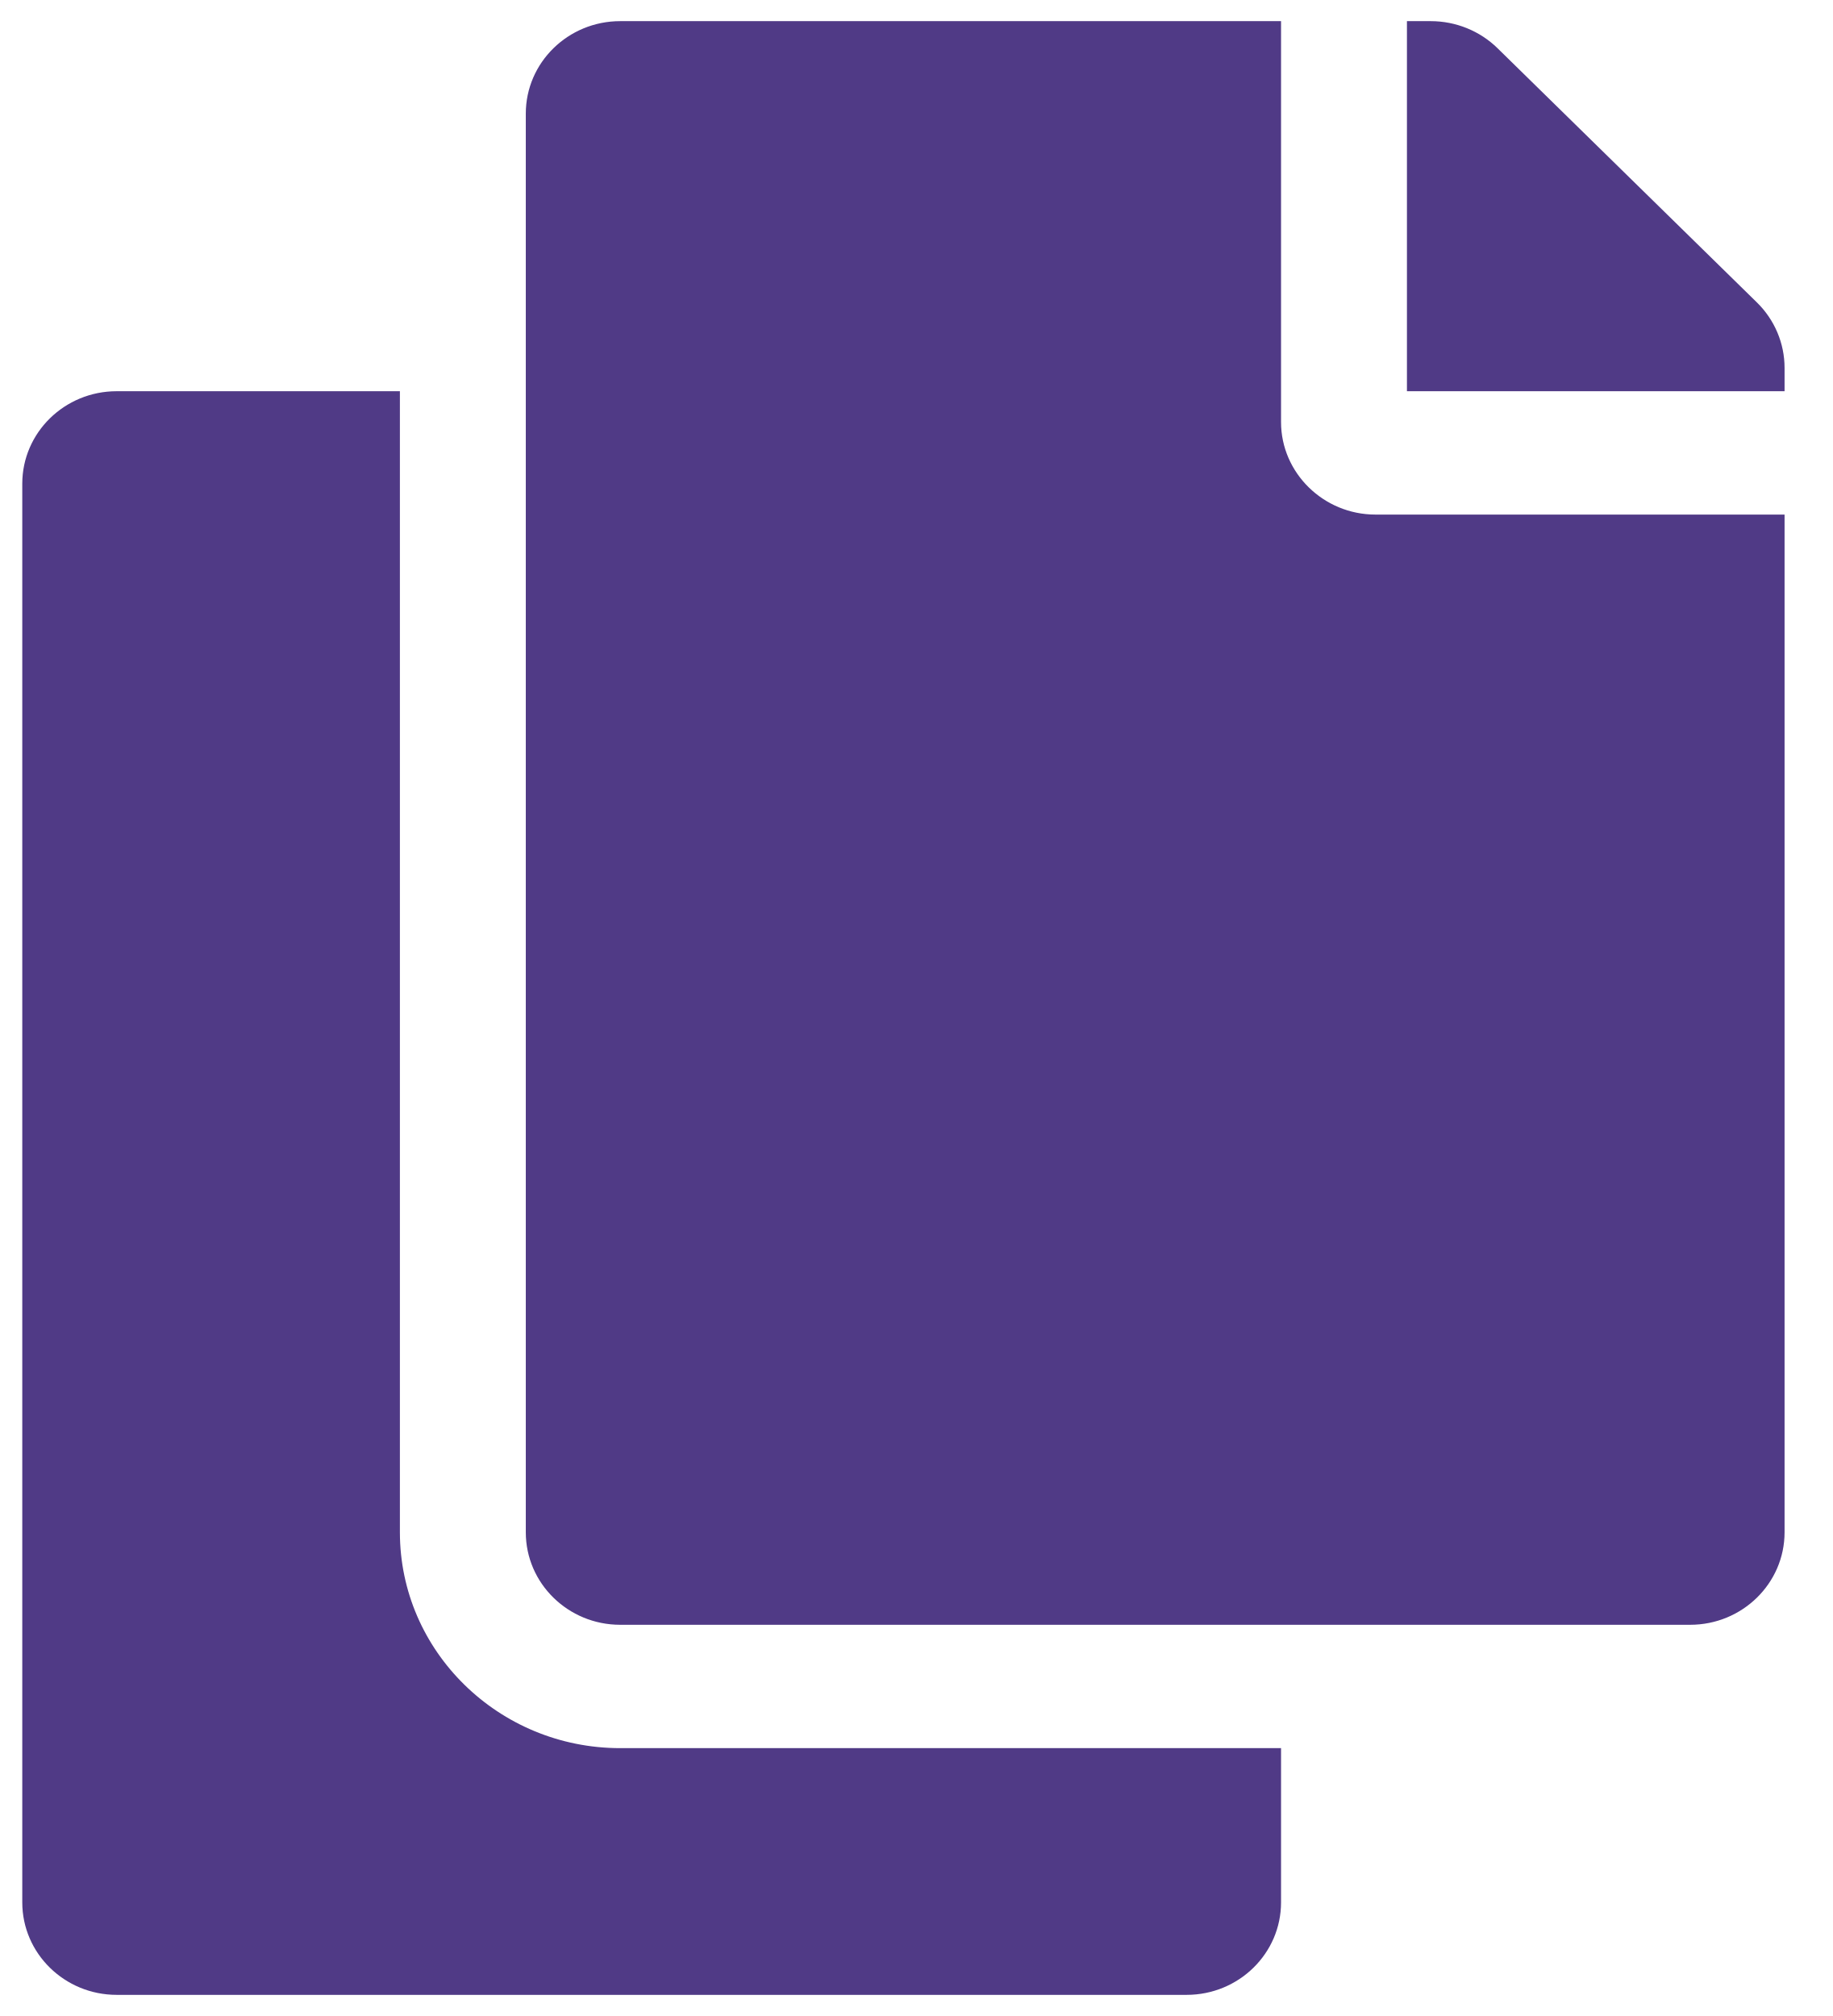
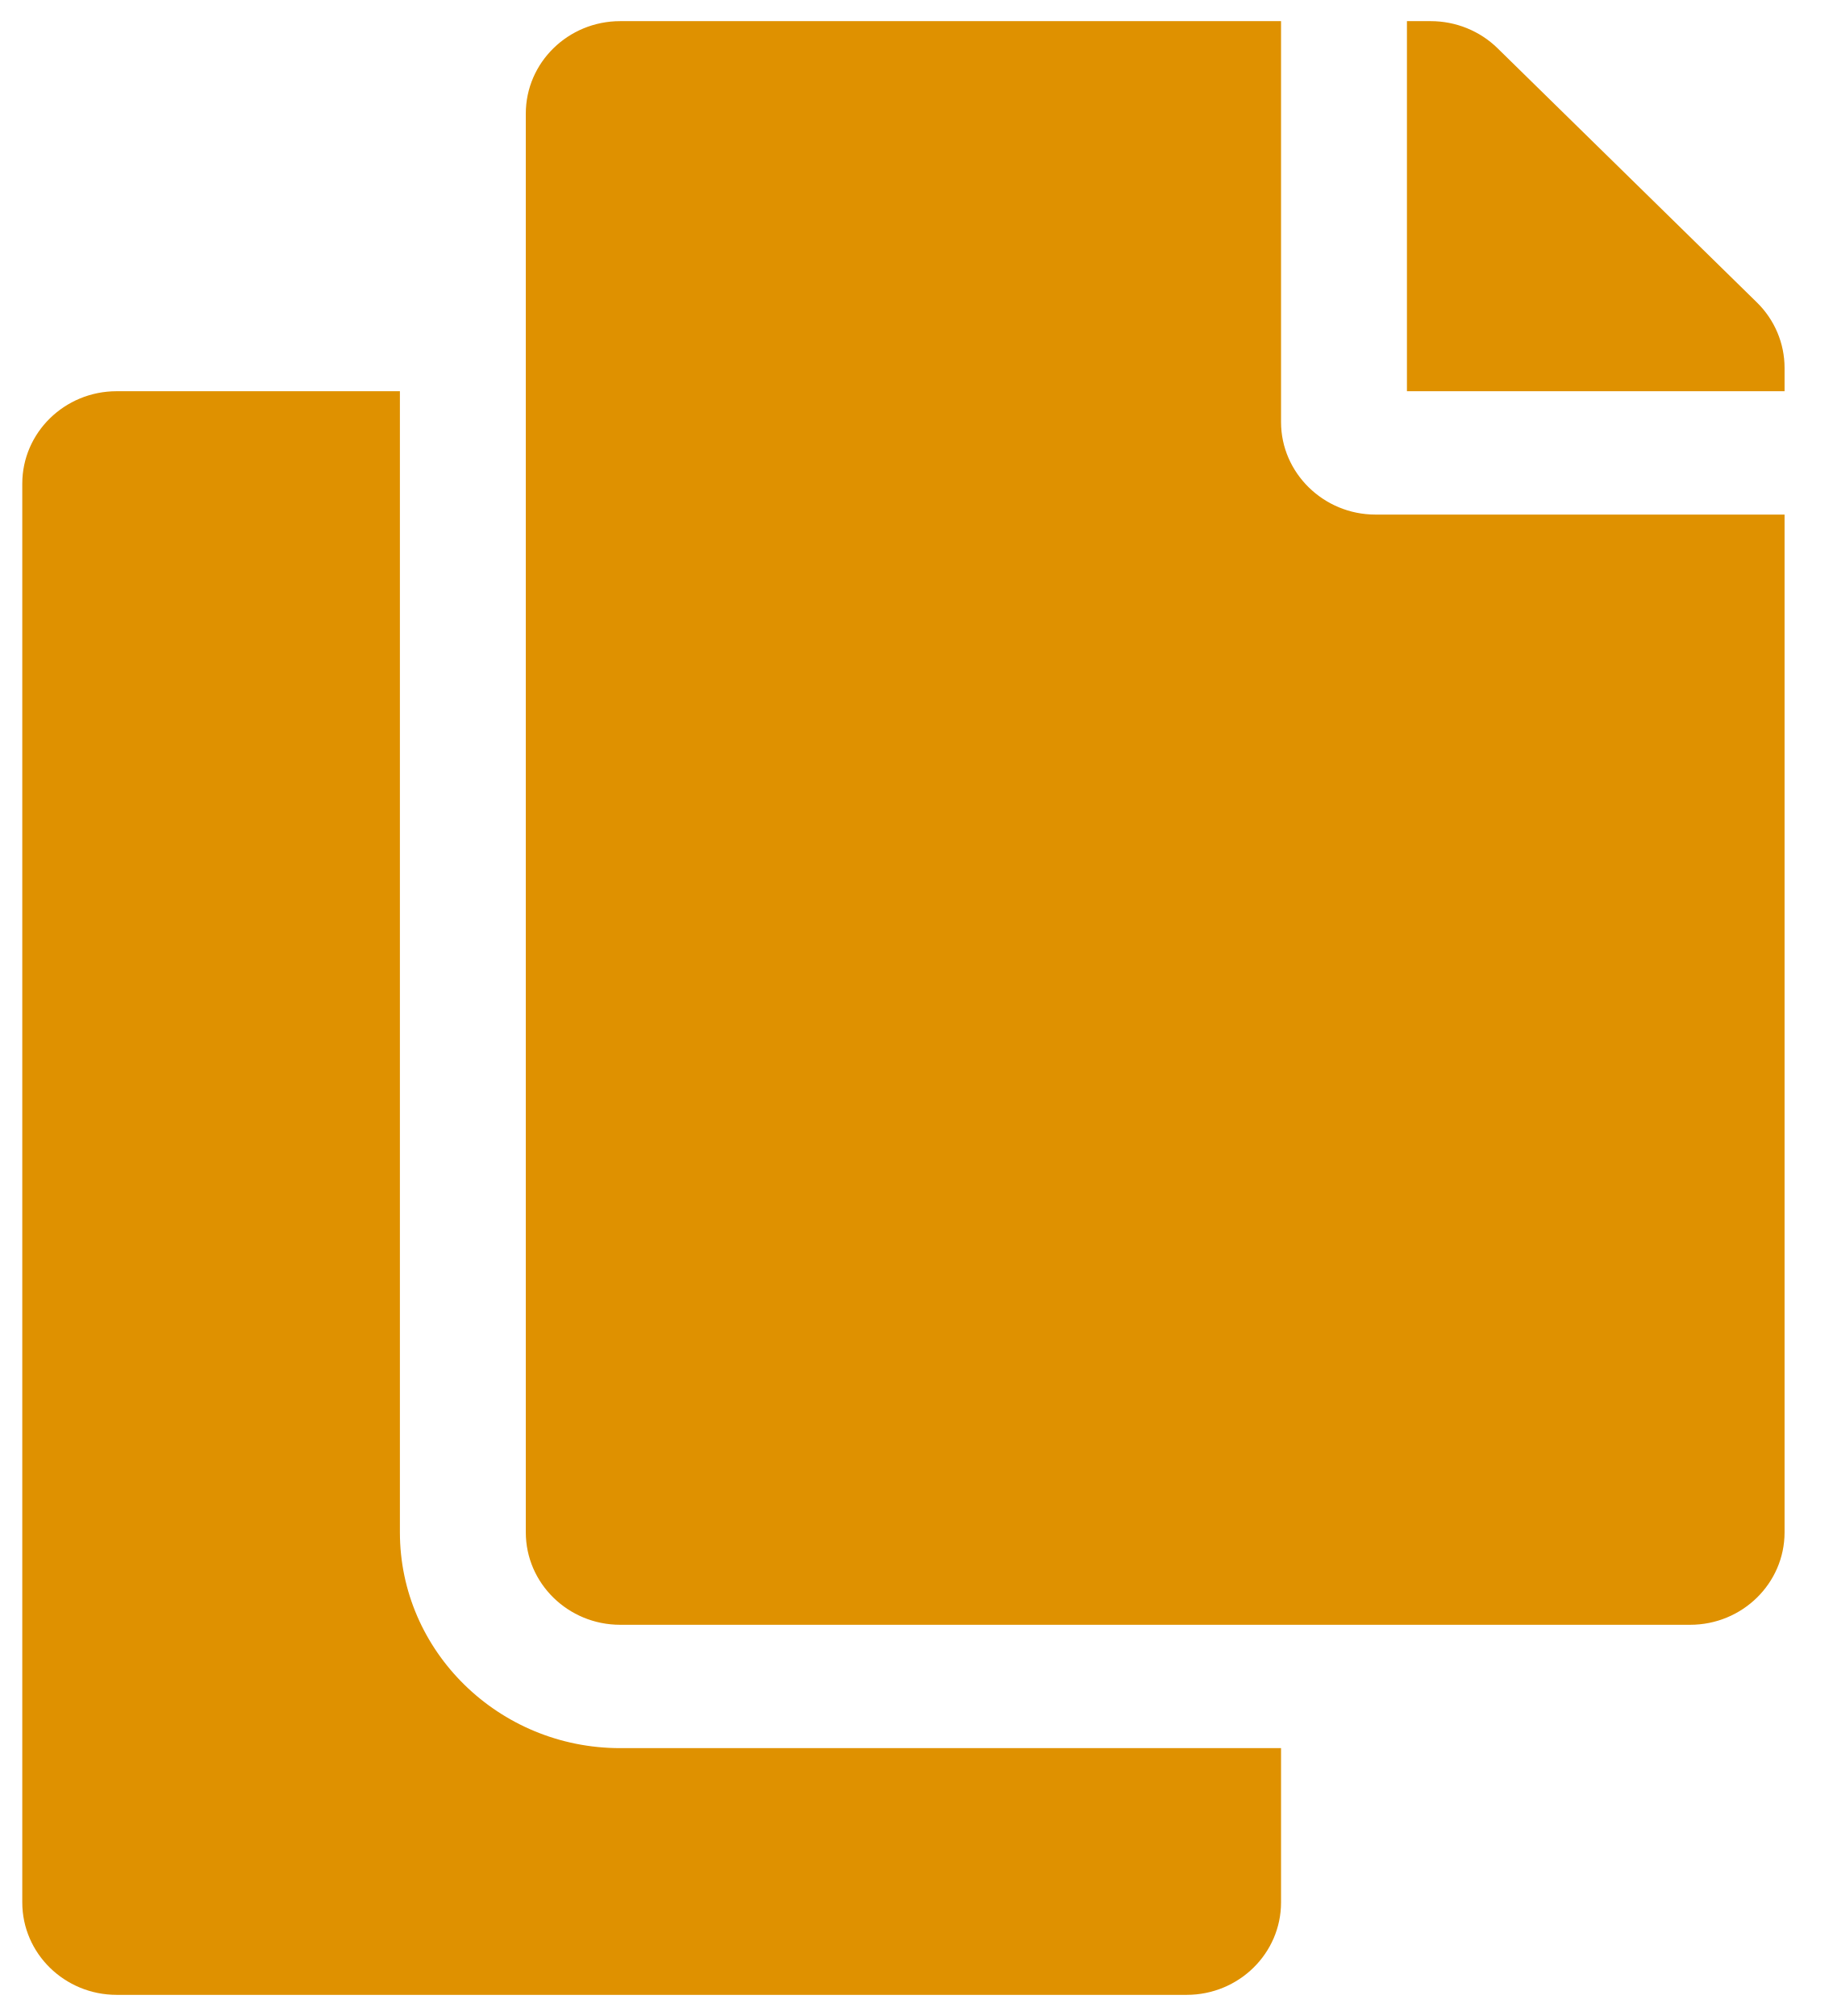
<svg xmlns="http://www.w3.org/2000/svg" width="20" height="22" viewBox="0 0 26 28" fill="none">
-   <path d="M18.173 24.5V26.688C18.173 27.412 17.574 28 16.834 28H1.655C0.916 28 0.316 27.412 0.316 26.688V6.562C0.316 5.838 0.916 5.25 1.655 5.25H5.673V21.438C5.673 23.126 7.075 24.5 8.798 24.5H18.173ZM18.173 5.688V0H8.798C8.059 0 7.459 0.588 7.459 1.312V21.438C7.459 22.162 8.059 22.75 8.798 22.75H23.977C24.716 22.75 25.316 22.162 25.316 21.438V7H19.512C18.776 7 18.173 6.409 18.173 5.688ZM24.924 3.991L21.244 0.384C20.993 0.138 20.652 1.81998e-06 20.297 0L19.959 0V5.25H25.316V4.919C25.316 4.571 25.175 4.237 24.924 3.991Z" fill="#503A86" />
+   <path d="M18.173 24.5V26.688C18.173 27.412 17.574 28 16.834 28H1.655C0.916 28 0.316 27.412 0.316 26.688V6.562C0.316 5.838 0.916 5.25 1.655 5.25H5.673V21.438C5.673 23.126 7.075 24.5 8.798 24.5H18.173ZM18.173 5.688V0H8.798C8.059 0 7.459 0.588 7.459 1.312V21.438C7.459 22.162 8.059 22.75 8.798 22.75H23.977C24.716 22.75 25.316 22.162 25.316 21.438V7H19.512C18.776 7 18.173 6.409 18.173 5.688ZM24.924 3.991L21.244 0.384C20.993 0.138 20.652 1.81998e-06 20.297 0L19.959 0V5.25H25.316V4.919C25.316 4.571 25.175 4.237 24.924 3.991Z" fill="#df9100" />
</svg>
